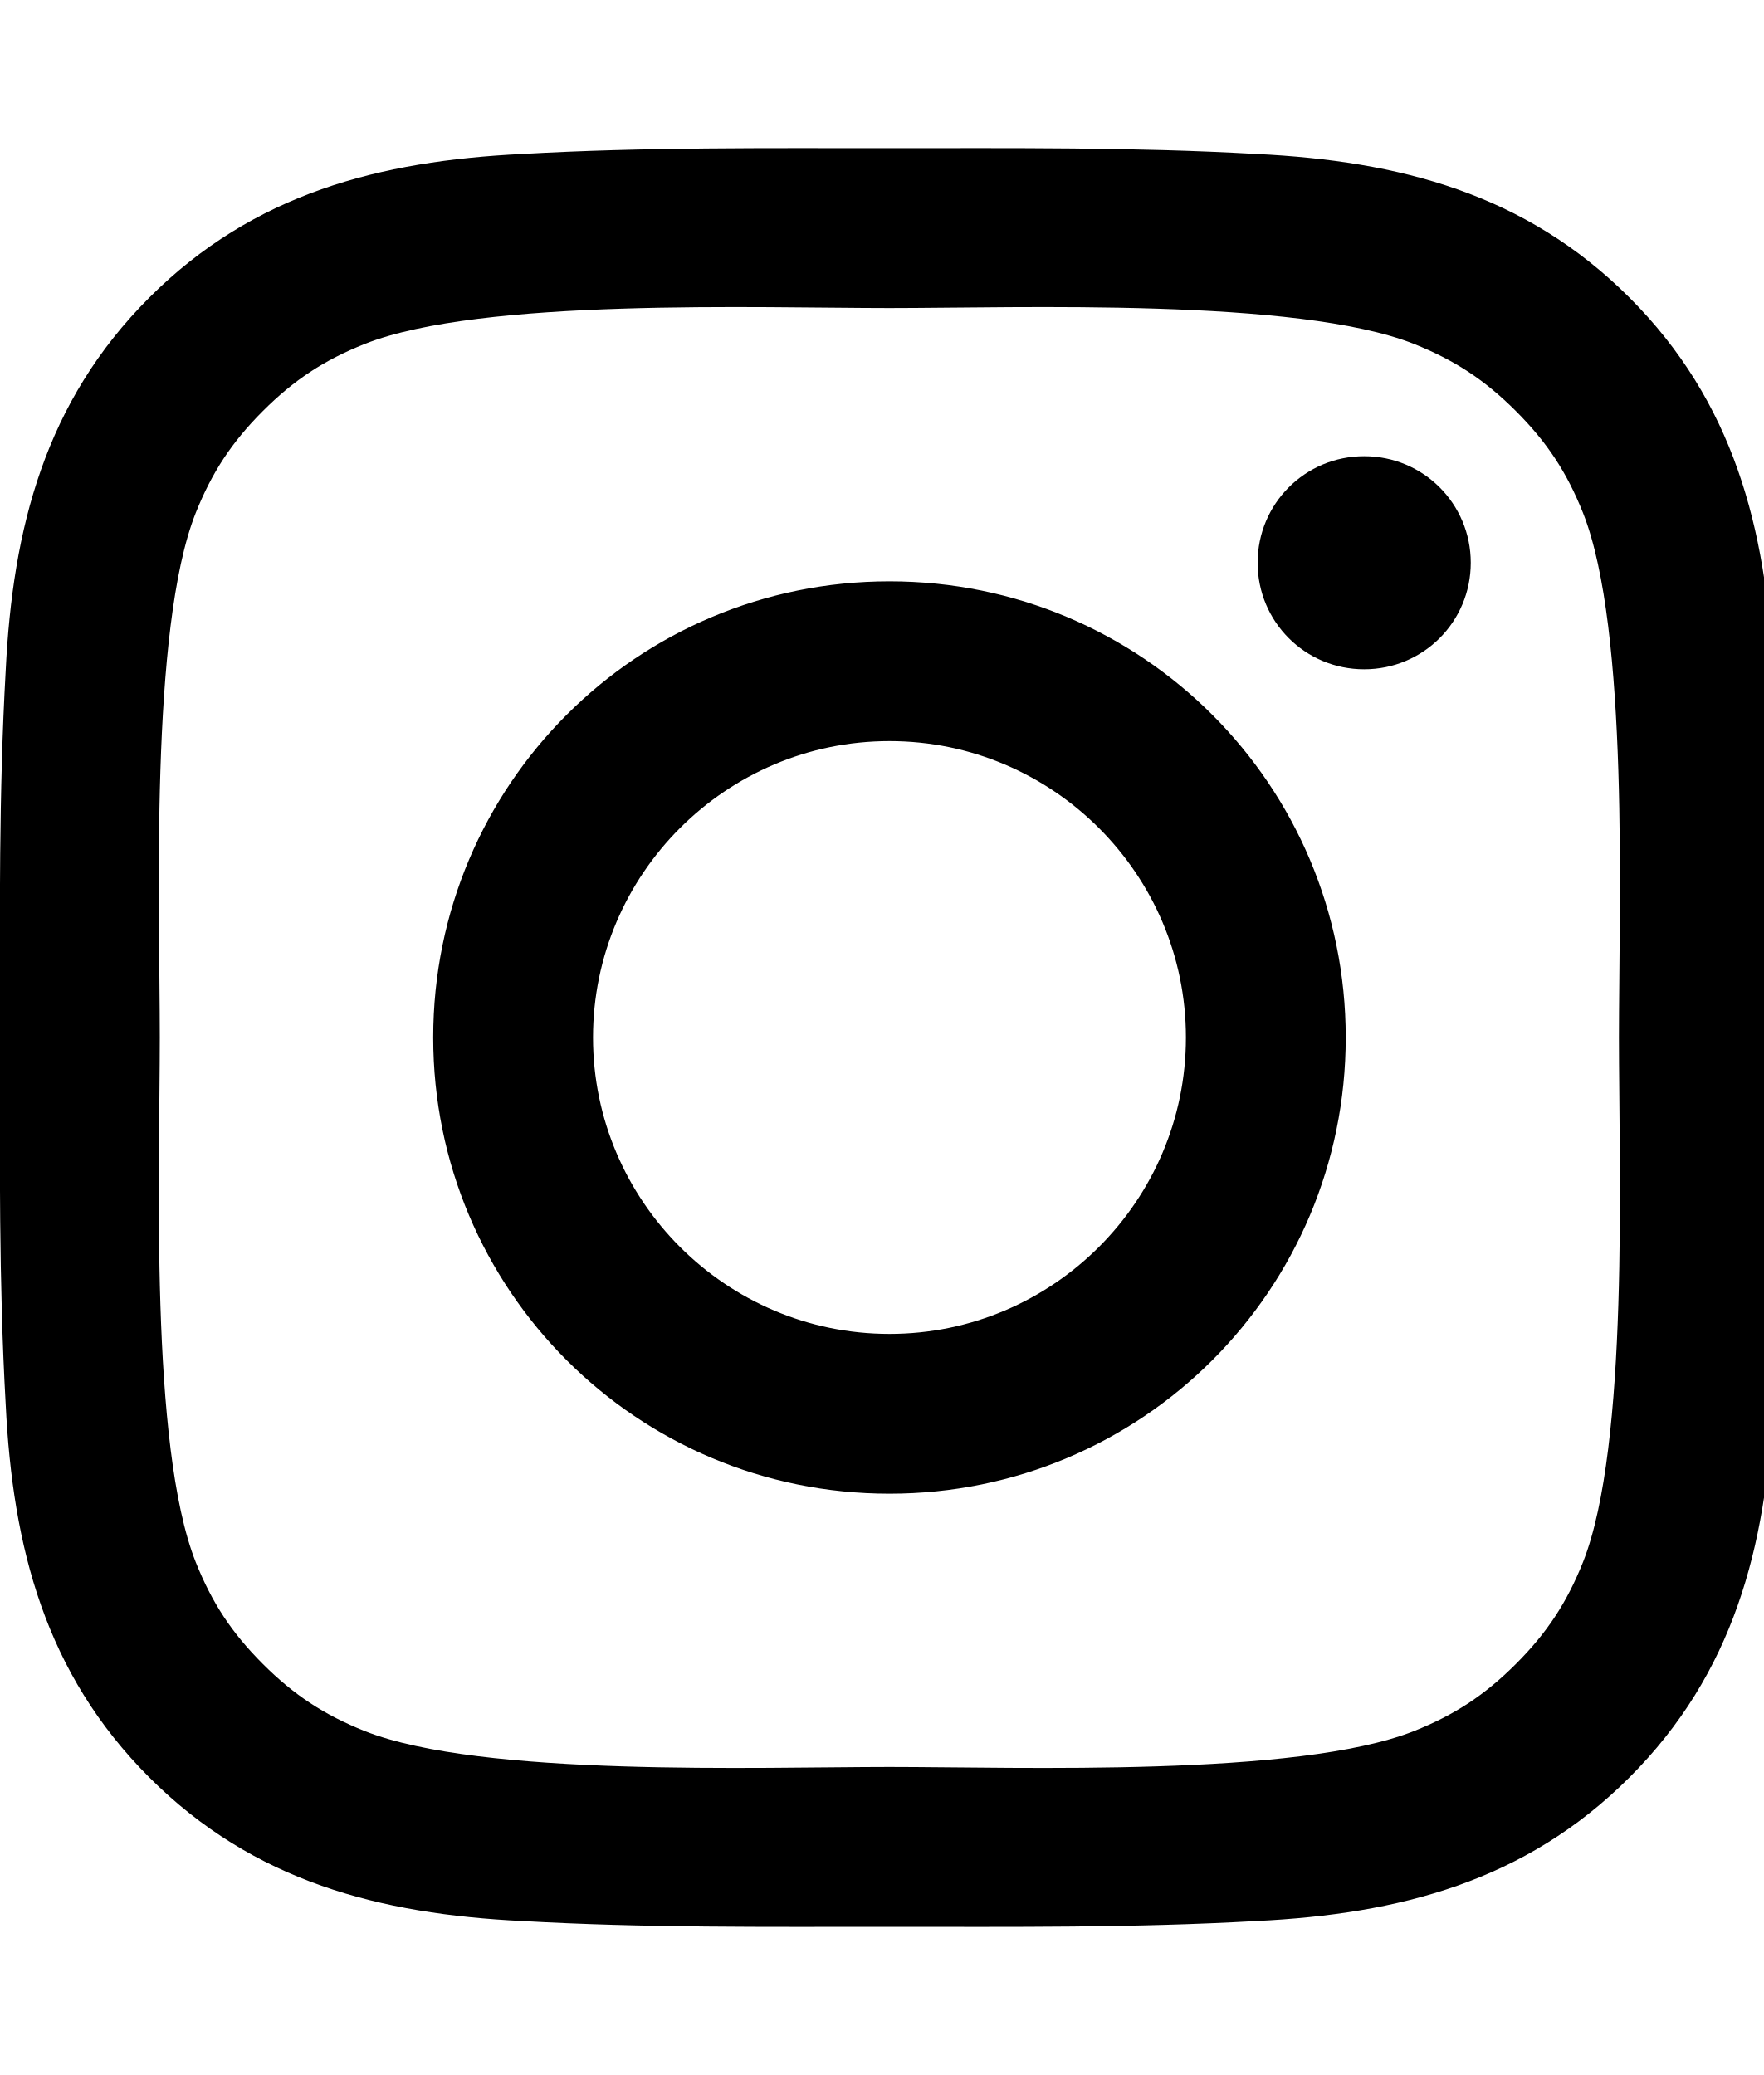
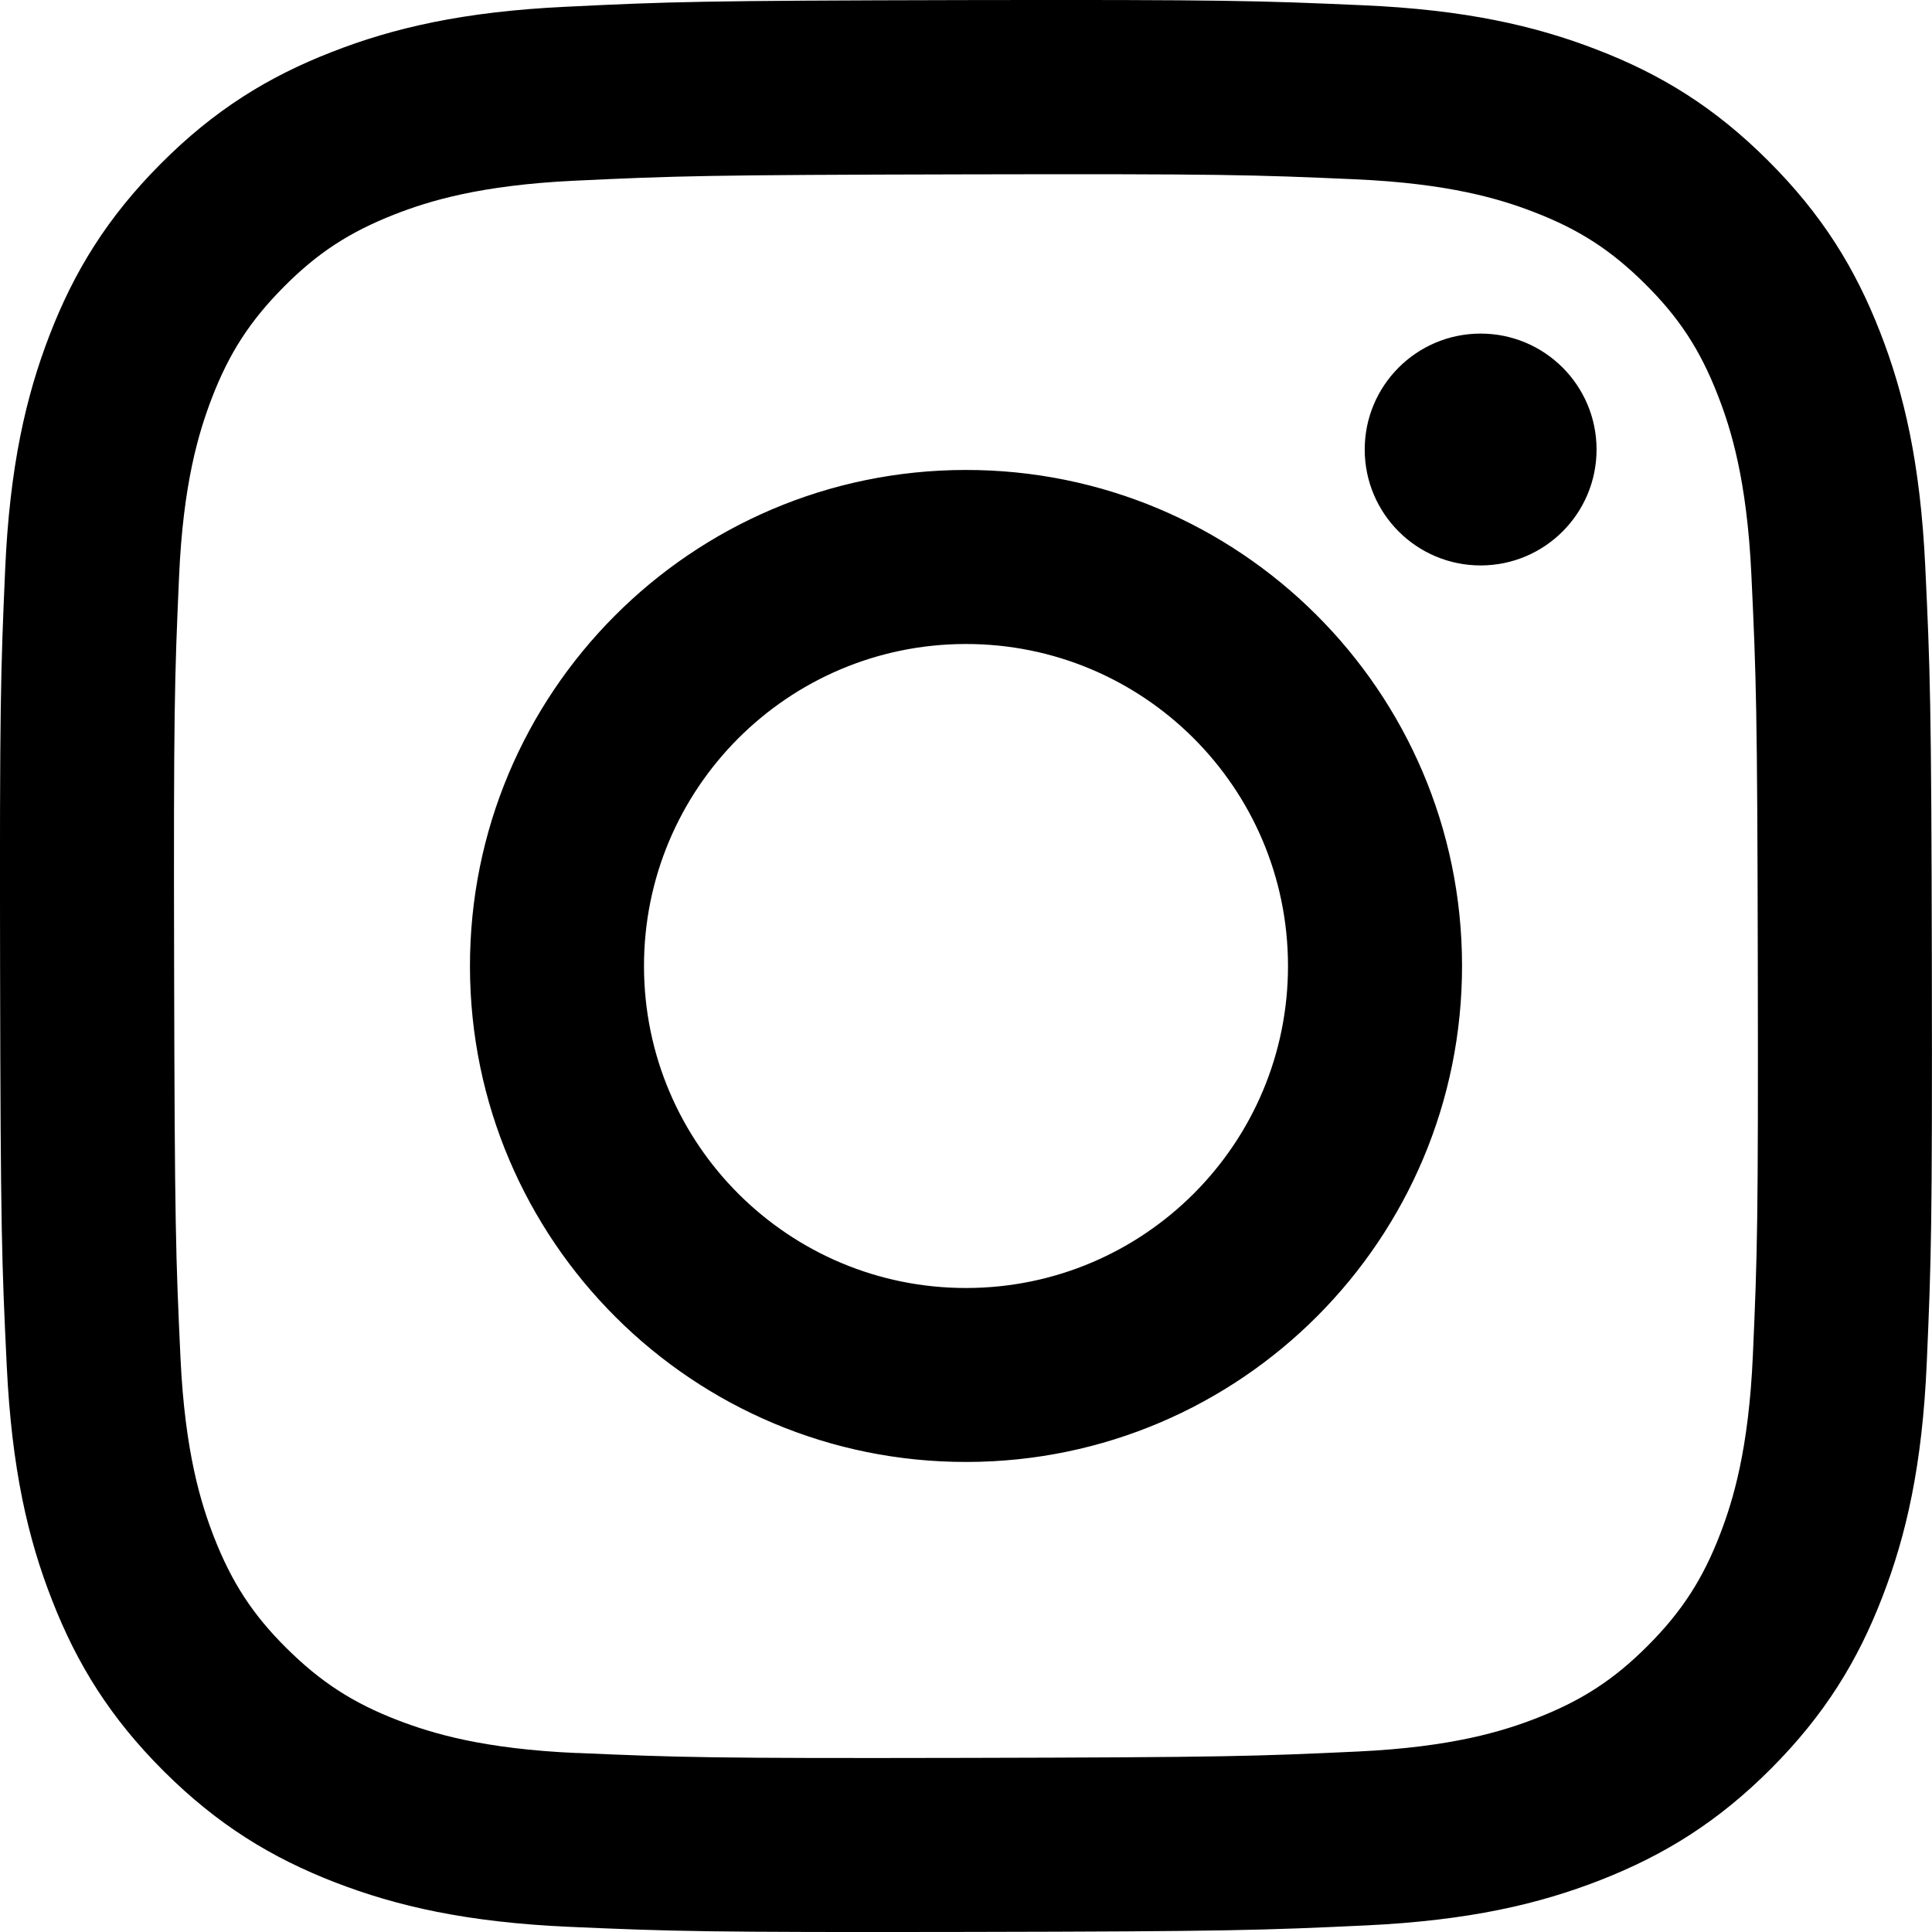
- <svg xmlns="http://www.w3.org/2000/svg" version="1.1" width="17" height="20" viewBox="0 0 17 20">
-   <path d="M11.429 10c0-1.574-1.283-2.857-2.857-2.857s-2.857 1.283-2.857 2.857 1.283 2.857 2.857 2.857 2.857-1.283 2.857-2.857zM12.969 10c0 2.433-1.964 4.397-4.397 4.397s-4.397-1.964-4.397-4.397 1.964-4.397 4.397-4.397 4.397 1.964 4.397 4.397zM14.174 5.424c0 0.569-0.458 1.027-1.027 1.027s-1.027-0.458-1.027-1.027 0.458-1.027 1.027-1.027 1.027 0.458 1.027 1.027zM8.571 2.969c-1.25 0-3.929-0.1-5.056 0.346-0.391 0.156-0.681 0.346-0.982 0.647s-0.491 0.592-0.647 0.982c-0.446 1.127-0.346 3.806-0.346 5.056s-0.1 3.929 0.346 5.056c0.156 0.391 0.346 0.681 0.647 0.982s0.592 0.491 0.982 0.647c1.127 0.446 3.806 0.346 5.056 0.346s3.929 0.1 5.056-0.346c0.391-0.156 0.681-0.346 0.982-0.647s0.491-0.592 0.647-0.982c0.446-1.127 0.346-3.806 0.346-5.056s0.1-3.929-0.346-5.056c-0.156-0.391-0.346-0.681-0.647-0.982s-0.592-0.491-0.982-0.647c-1.127-0.446-3.806-0.346-5.056-0.346zM17.143 10c0 1.183 0.011 2.355-0.056 3.538-0.067 1.373-0.379 2.589-1.384 3.594s-2.221 1.317-3.594 1.384c-1.183 0.067-2.355 0.056-3.538 0.056s-2.355 0.011-3.538-0.056c-1.373-0.067-2.589-0.379-3.594-1.384s-1.317-2.221-1.384-3.594c-0.067-1.183-0.056-2.355-0.056-3.538s-0.011-2.355 0.056-3.538c0.067-1.373 0.379-2.589 1.384-3.594s2.221-1.317 3.594-1.384c1.183-0.067 2.355-0.056 3.538-0.056s2.355-0.011 3.538 0.056c1.373 0.067 2.589 0.379 3.594 1.384s1.317 2.221 1.384 3.594c0.067 1.183 0.056 2.355 0.056 3.538z" />
+ <svg xmlns="http://www.w3.org/2000/svg" role="img" viewBox="0 0 24 24">
+   <path d="M7.03.084c-1.277.06-2.149.264-2.911.563-.789.307-1.458.72-2.123 1.388-.665.668-1.075 1.337-1.38 2.127-.295.764-.496 1.637-.552 2.914-.056 1.278-.069 1.688-.063 4.947.006 3.259.021 3.667.083 4.947.061 1.276.264 2.148.564 2.911.308.789.72 1.457 1.388 2.123.668.665 1.337 1.074 2.128 1.38.763.295 1.636.496 2.913.552 1.277.056 1.688.069 4.946.063 3.258-.006 3.668-.021 4.948-.081 1.28-.061 2.147-.265 2.91-.563.789-.309 1.458-.72 2.123-1.388.665-.668 1.075-1.338 1.379-2.128.296-.763.497-1.636.552-2.912.056-1.281.069-1.69.063-4.948-.006-3.258-.021-3.667-.082-4.947-.061-1.28-.264-2.149-.563-2.912-.308-.789-.72-1.457-1.388-2.123C21.298 1.33 20.628.921 19.838.617 19.074.321 18.202.12 16.924.065 15.647.009 15.236-.005 11.977.001 8.718.008 8.31.021 7.03.084m.14 21.693c-1.17-.051-1.805-.245-2.229-.408-.561-.216-.96-.477-1.382-.895-.422-.418-.681-.819-.9-1.378-.164-.423-.362-1.058-.417-2.228-.059-1.264-.072-1.644-.079-4.848-.007-3.204.005-3.583.061-4.848.05-1.169.246-1.805.408-2.228.216-.561.476-.96.895-1.382.419-.422.818-.681 1.378-.9.423-.165 1.058-.361 2.227-.417 1.266-.06 1.645-.072 4.848-.079 3.203-.007 3.583.005 4.849.061 1.169.051 1.805.244 2.228.408.561.216.96.475 1.382.895.422.419.682.818.9 1.379.165.422.362 1.056.417 2.226.06 1.266.074 1.645.08 4.848.006 3.203-.005 3.583-.061 4.848-.051 1.17-.245 1.806-.408 2.229-.216.56-.476.96-.895 1.381-.419.421-.818.681-1.378.9-.422.165-1.058.362-2.226.417-1.266.059-1.645.072-4.849.079-3.204.007-3.583-.006-4.848-.061M16.953 5.586A1.44 1.44 0 1 0 18.39 4.144a1.44 1.44 0 0 0-1.437 1.442M5.838 12.012c.007 3.403 2.771 6.156 6.173 6.149 3.403-.006 6.157-2.77 6.151-6.173-.006-3.403-2.771-6.157-6.174-6.15-3.403.007-6.156 2.771-6.15 6.174M8 12.008a4 4 0 1 1 4.008 3.992A4 4 0 0 1 8 12.008" />
</svg>
